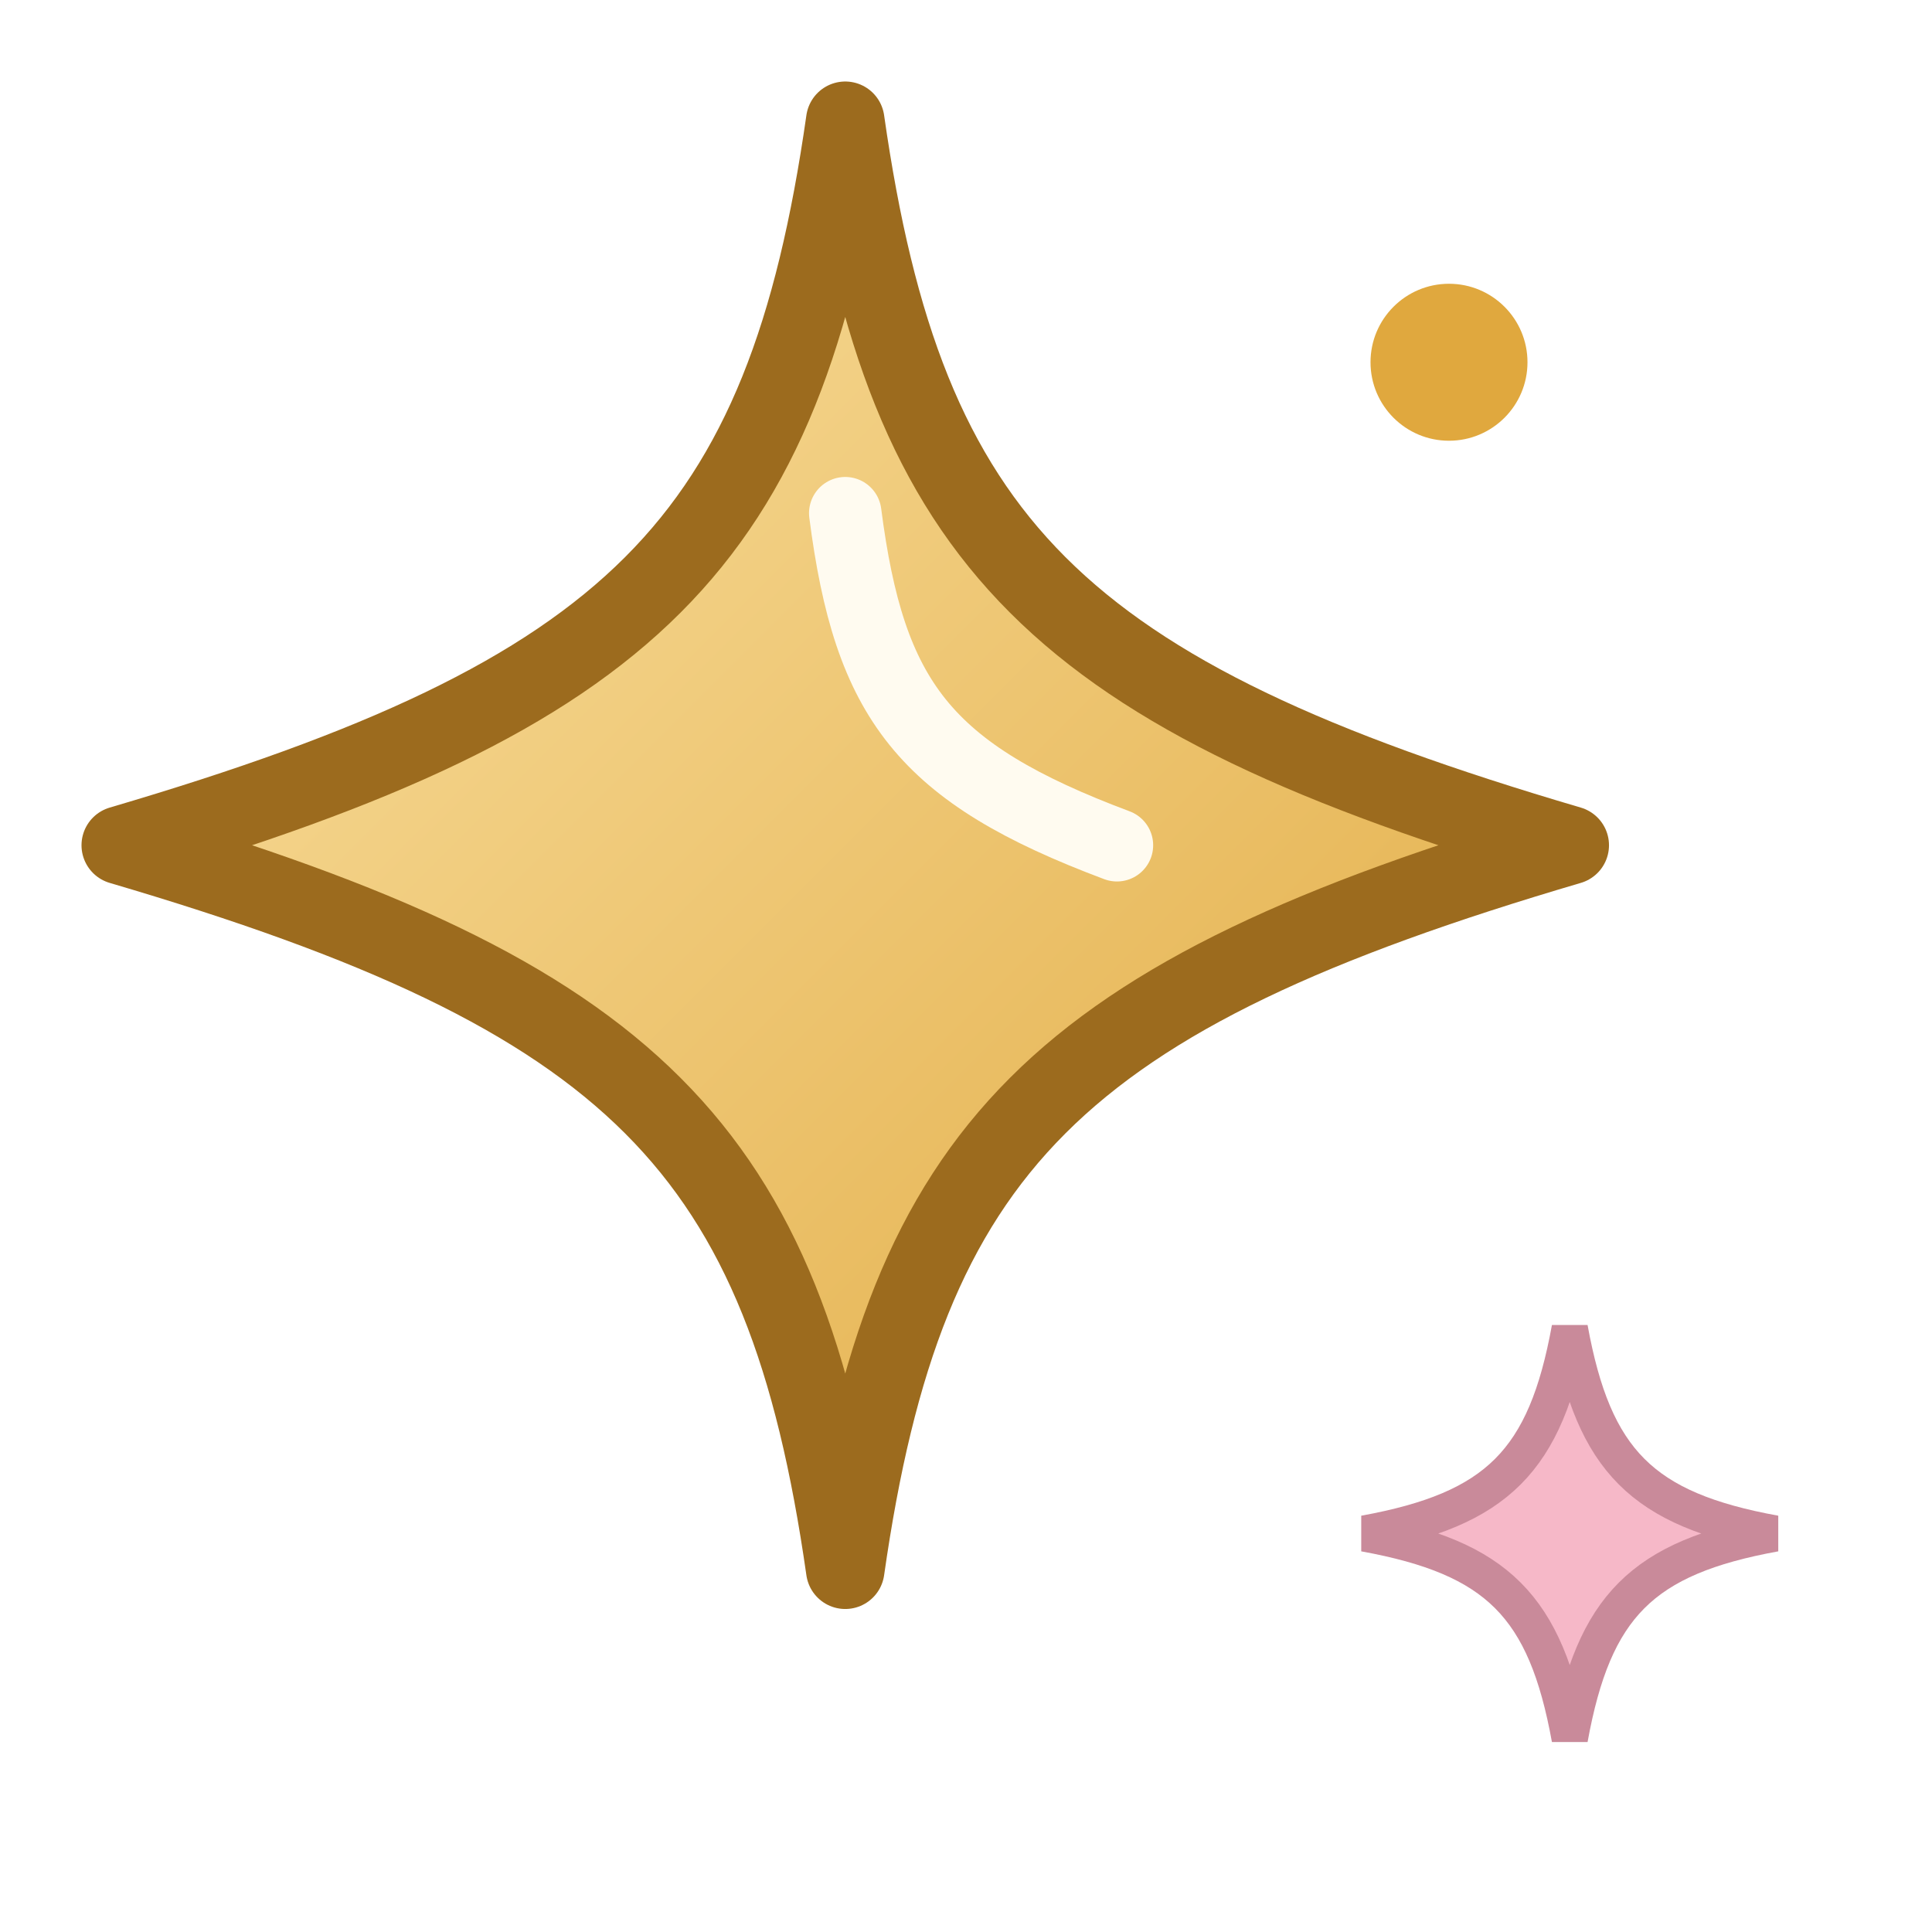
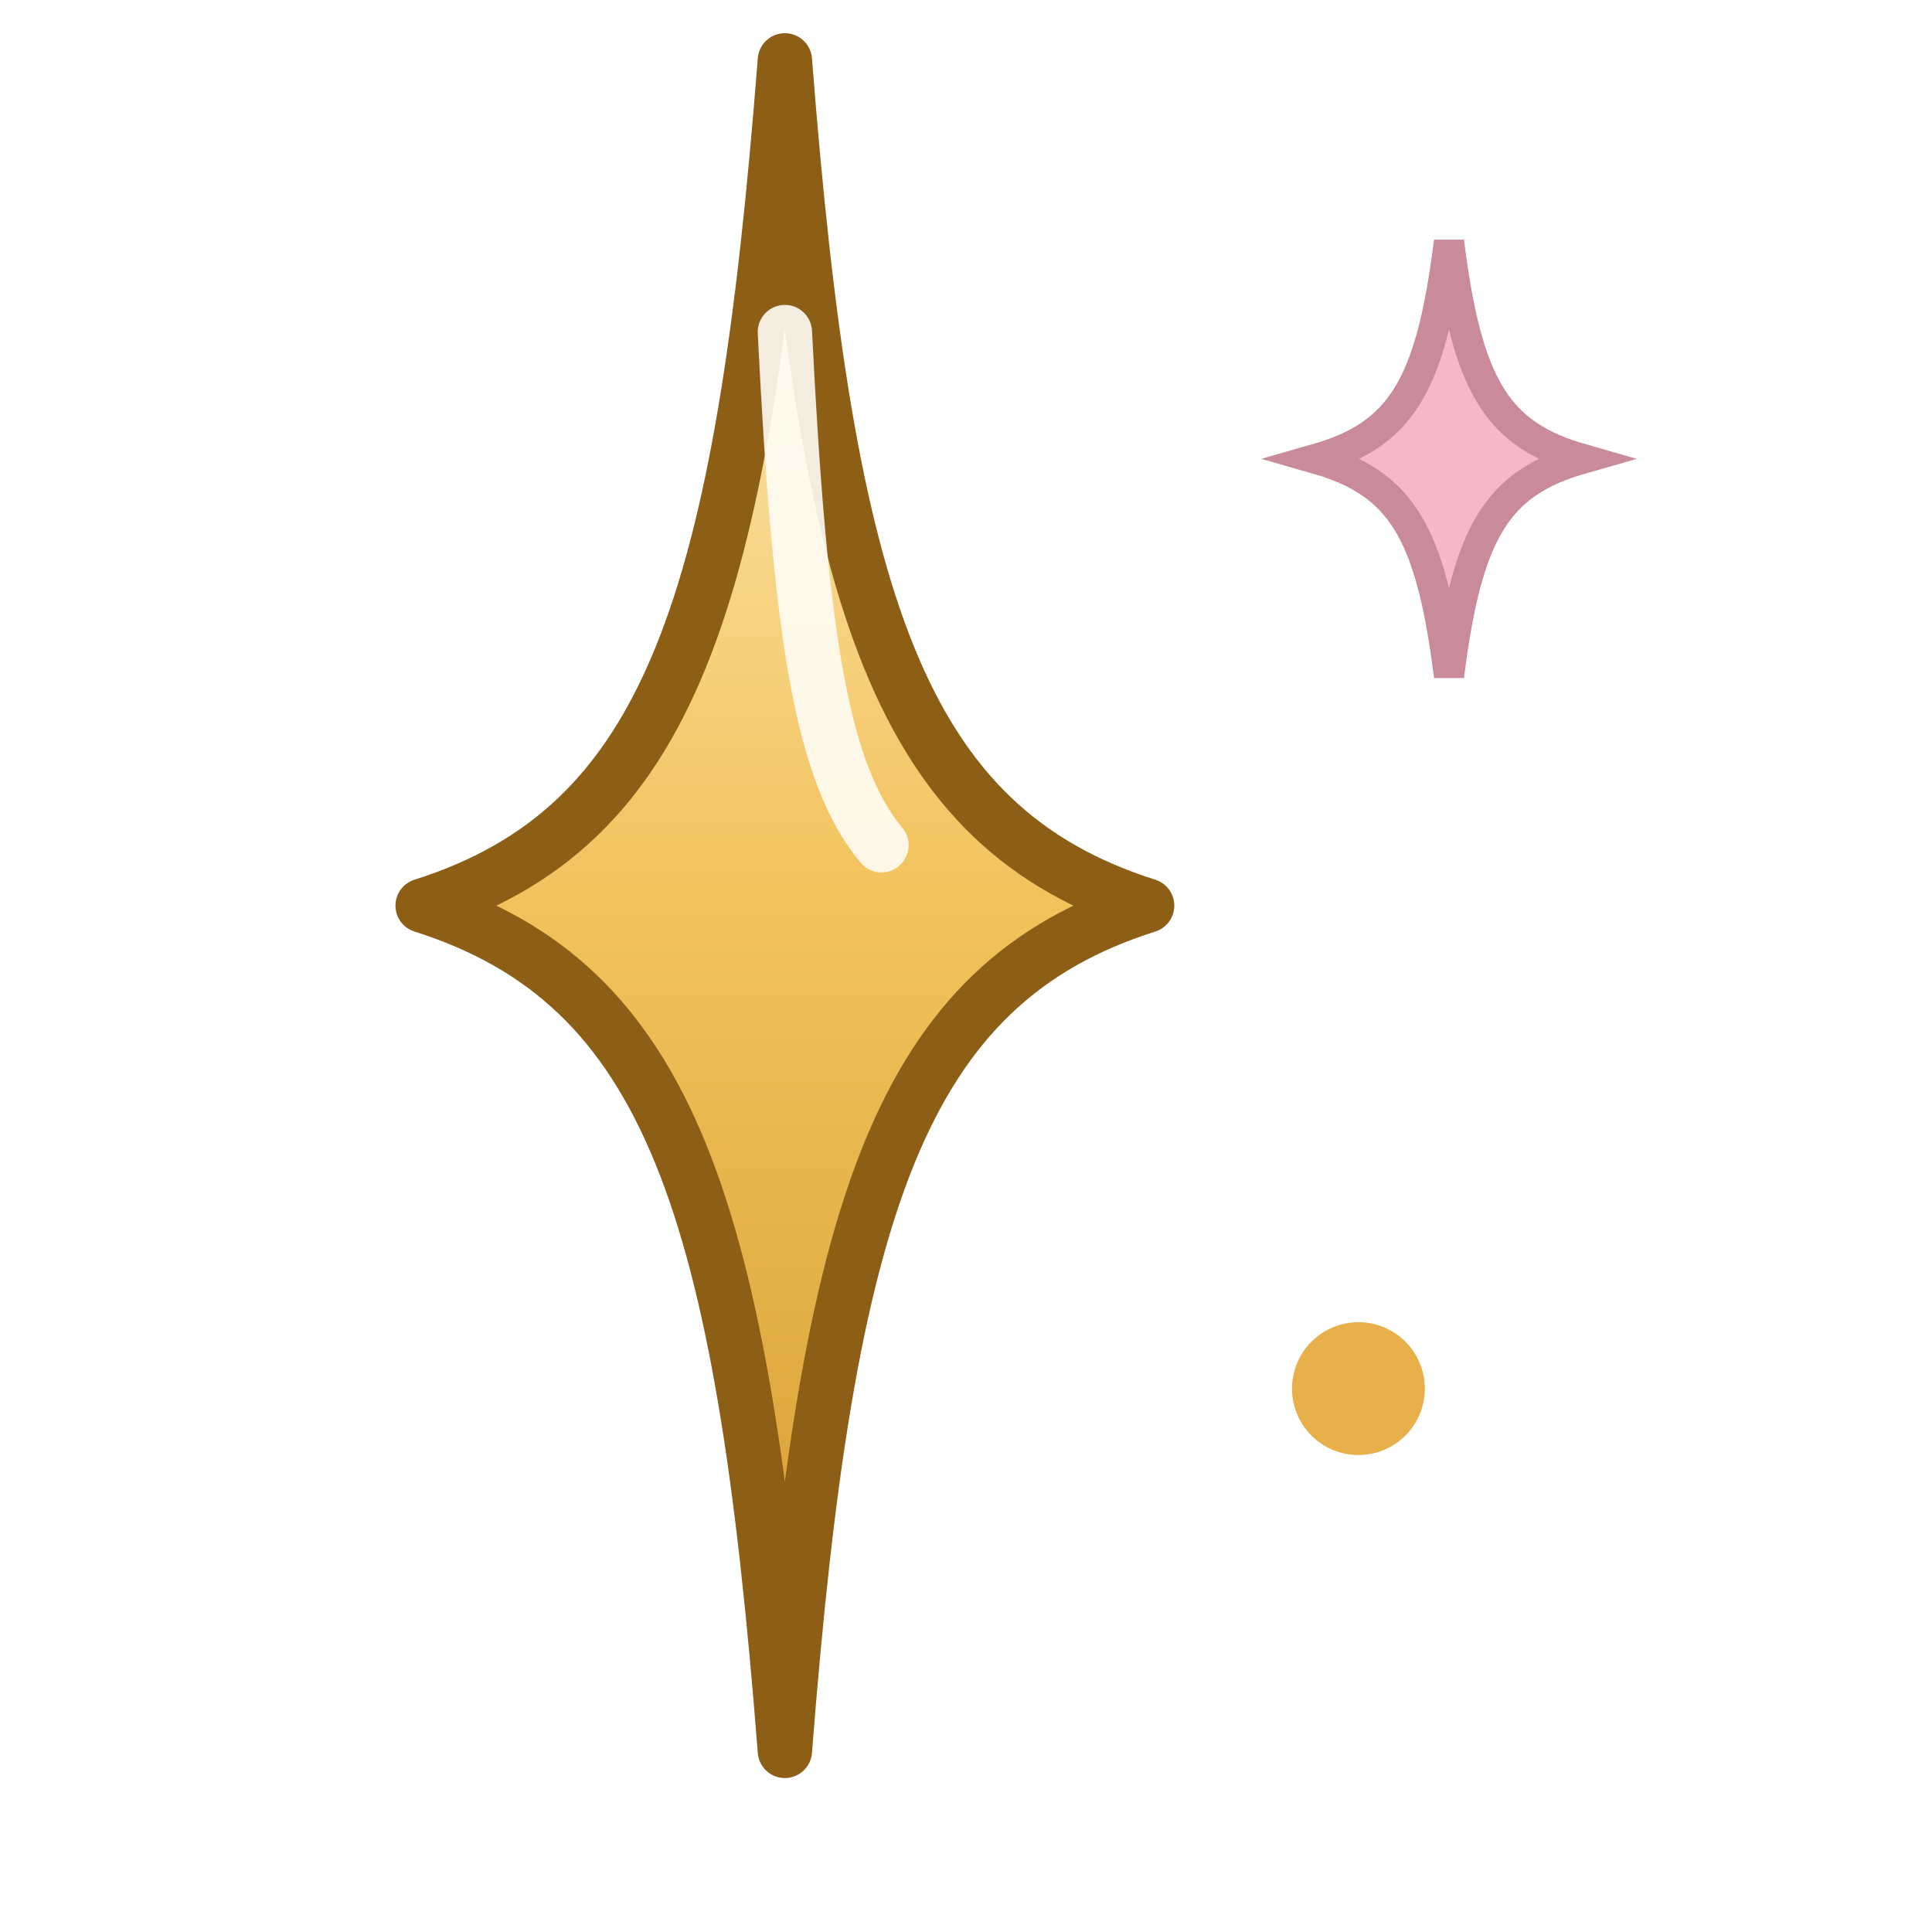
<svg xmlns="http://www.w3.org/2000/svg" width="32" height="32" viewBox="0 0 32 32">
  <defs>
-     <linearGradient id="g" x1="0" y1="0" x2="1" y2="1">
-       <stop offset="0" stop-color="#FBE3A6" />
-       <stop offset="1" stop-color="#E0A83E" />
+     <linearGradient id="g" x1="0" y1="0" x2="0" y2="1">
+       <stop offset="0" stop-color="#FFF1C9" />
+       <stop offset="0.5" stop-color="#F2C25B" />
+       <stop offset="1" stop-color="#D49A2E" />
    </linearGradient>
  </defs>
-   <path d="M14 2 C15 9 17.5 11.5 26 14 C17.5 16.5 15 19 14 26 C13 19 10.5 16.5 2 14 C10.5 11.5 13 9 14 2 Z" fill="url(#g)" stroke="#9C6B1E" stroke-width="1.3" stroke-linejoin="round" />
-   <path d="M14 8.5 C14.4 11.6 15.3 12.8 18.5 14" fill="none" stroke="#FFFBF0" stroke-width="1.2" stroke-linecap="round" />
-   <path d="M26 22 C26.4 24.2 27.2 25 29.4 25.4 C27.2 25.8 26.4 26.6 26 28.8 C25.6 26.6 24.8 25.8 22.6 25.4 C24.8 25 25.6 24.2 26 22 Z" fill="#F6B8C8" stroke="#C98A9A" stroke-width="0.6" />
-   <circle cx="24" cy="6" r="1.3" fill="#E0A83E" />
+   <path d="M13 1 C13.7 10 14.9 13.7 19 15 C14.9 16.3 13.7 20 13 29 C12.3 20 11.1 16.3 7 15 C11.1 13.7 12.3 10 13 1 Z" fill="url(#g)" stroke="#8C5E16" stroke-width="0.9" stroke-linejoin="round" />
+   <path d="M13 5.5 C13.25 10.5 13.6 12.8 14.6 14" fill="none" stroke="#FFFDF5" stroke-width="0.9" stroke-linecap="round" opacity="0.9" />
+   <path d="M24 4 C24.3 6.4 24.8 7.2 26.2 7.6 C24.8 8 24.3 8.8 24 11.2 C23.7 8.8 23.2 8 21.8 7.6 C23.2 7.2 23.7 6.4 24 4 Z" fill="#F6B8C8" stroke="#C98A9A" stroke-width="0.5" />
+   <circle cx="22.5" cy="23" r="1.1" fill="#E7B04A" />
</svg>
